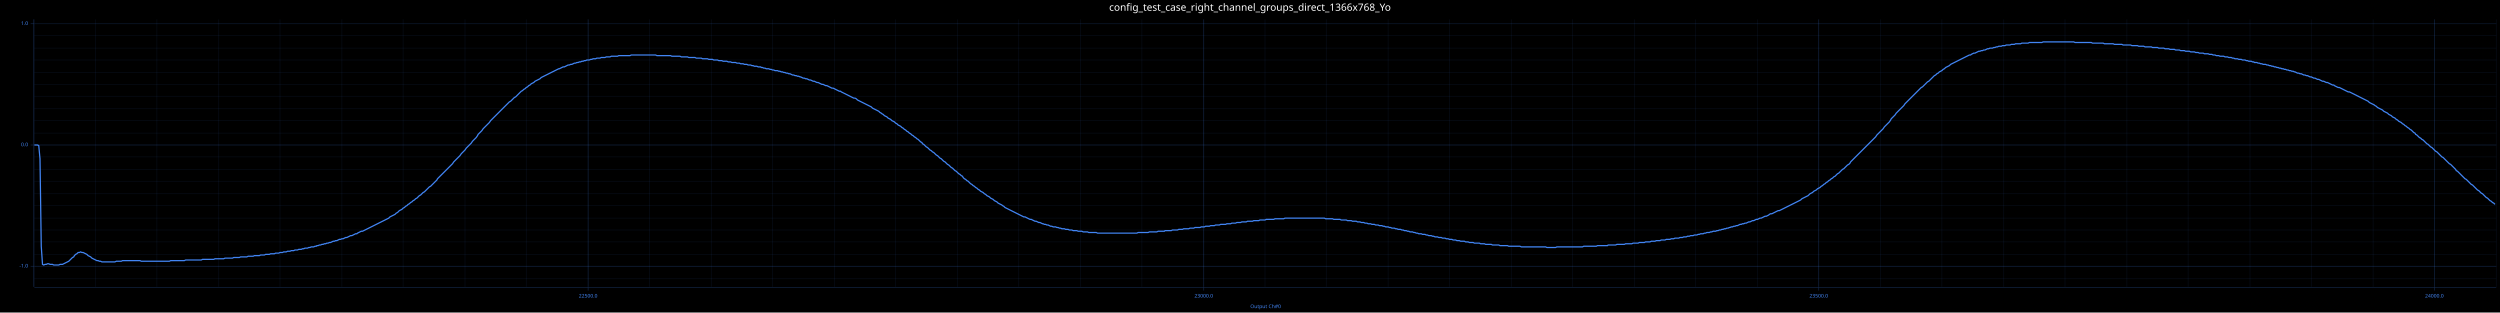
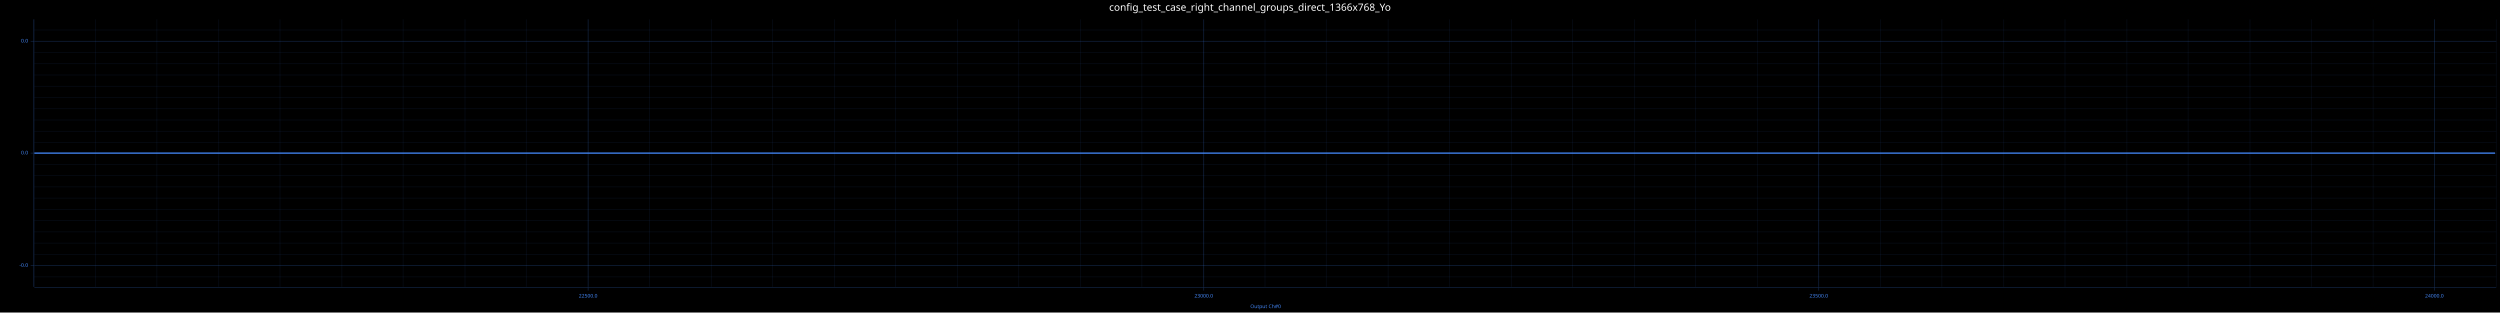
<svg xmlns="http://www.w3.org/2000/svg" width="100%" height="100%" preserveAspectRatio="xMidYMid meet" viewBox="0 0 4000 500">
  <rect x="0" y="0" width="4000" height="500" opacity="1" fill="#000000" stroke="none" />
  <text x="2000" y="5" dy="0.76em" text-anchor="middle" font-family="sans-serif" font-size="16.129" opacity="1" fill="#FFFFFF">
config_test_case_right_channel_groups_direct_1366x768_Yo
</text>
  <line opacity="0.1" stroke="#4285F4" stroke-width="1" x1="55" y1="459" x2="55" y2="31" />
  <line opacity="0.1" stroke="#4285F4" stroke-width="1" x1="153" y1="459" x2="153" y2="31" />
  <line opacity="0.1" stroke="#4285F4" stroke-width="1" x1="251" y1="459" x2="251" y2="31" />
  <line opacity="0.1" stroke="#4285F4" stroke-width="1" x1="350" y1="459" x2="350" y2="31" />
  <line opacity="0.1" stroke="#4285F4" stroke-width="1" x1="448" y1="459" x2="448" y2="31" />
  <line opacity="0.1" stroke="#4285F4" stroke-width="1" x1="547" y1="459" x2="547" y2="31" />
  <line opacity="0.1" stroke="#4285F4" stroke-width="1" x1="645" y1="459" x2="645" y2="31" />
  <line opacity="0.1" stroke="#4285F4" stroke-width="1" x1="744" y1="459" x2="744" y2="31" />
  <line opacity="0.1" stroke="#4285F4" stroke-width="1" x1="842" y1="459" x2="842" y2="31" />
  <line opacity="0.1" stroke="#4285F4" stroke-width="1" x1="941" y1="459" x2="941" y2="31" />
  <line opacity="0.1" stroke="#4285F4" stroke-width="1" x1="1039" y1="459" x2="1039" y2="31" />
  <line opacity="0.1" stroke="#4285F4" stroke-width="1" x1="1138" y1="459" x2="1138" y2="31" />
  <line opacity="0.1" stroke="#4285F4" stroke-width="1" x1="1236" y1="459" x2="1236" y2="31" />
  <line opacity="0.1" stroke="#4285F4" stroke-width="1" x1="1335" y1="459" x2="1335" y2="31" />
  <line opacity="0.1" stroke="#4285F4" stroke-width="1" x1="1433" y1="459" x2="1433" y2="31" />
  <line opacity="0.1" stroke="#4285F4" stroke-width="1" x1="1532" y1="459" x2="1532" y2="31" />
  <line opacity="0.1" stroke="#4285F4" stroke-width="1" x1="1630" y1="459" x2="1630" y2="31" />
  <line opacity="0.1" stroke="#4285F4" stroke-width="1" x1="1729" y1="459" x2="1729" y2="31" />
  <line opacity="0.1" stroke="#4285F4" stroke-width="1" x1="1827" y1="459" x2="1827" y2="31" />
  <line opacity="0.1" stroke="#4285F4" stroke-width="1" x1="1926" y1="459" x2="1926" y2="31" />
  <line opacity="0.1" stroke="#4285F4" stroke-width="1" x1="2024" y1="459" x2="2024" y2="31" />
  <line opacity="0.1" stroke="#4285F4" stroke-width="1" x1="2122" y1="459" x2="2122" y2="31" />
  <line opacity="0.1" stroke="#4285F4" stroke-width="1" x1="2221" y1="459" x2="2221" y2="31" />
  <line opacity="0.1" stroke="#4285F4" stroke-width="1" x1="2319" y1="459" x2="2319" y2="31" />
  <line opacity="0.1" stroke="#4285F4" stroke-width="1" x1="2418" y1="459" x2="2418" y2="31" />
  <line opacity="0.1" stroke="#4285F4" stroke-width="1" x1="2516" y1="459" x2="2516" y2="31" />
  <line opacity="0.1" stroke="#4285F4" stroke-width="1" x1="2615" y1="459" x2="2615" y2="31" />
  <line opacity="0.1" stroke="#4285F4" stroke-width="1" x1="2713" y1="459" x2="2713" y2="31" />
  <line opacity="0.1" stroke="#4285F4" stroke-width="1" x1="2812" y1="459" x2="2812" y2="31" />
  <line opacity="0.1" stroke="#4285F4" stroke-width="1" x1="2910" y1="459" x2="2910" y2="31" />
  <line opacity="0.1" stroke="#4285F4" stroke-width="1" x1="3009" y1="459" x2="3009" y2="31" />
  <line opacity="0.1" stroke="#4285F4" stroke-width="1" x1="3107" y1="459" x2="3107" y2="31" />
  <line opacity="0.1" stroke="#4285F4" stroke-width="1" x1="3206" y1="459" x2="3206" y2="31" />
  <line opacity="0.1" stroke="#4285F4" stroke-width="1" x1="3304" y1="459" x2="3304" y2="31" />
  <line opacity="0.1" stroke="#4285F4" stroke-width="1" x1="3403" y1="459" x2="3403" y2="31" />
  <line opacity="0.1" stroke="#4285F4" stroke-width="1" x1="3501" y1="459" x2="3501" y2="31" />
  <line opacity="0.1" stroke="#4285F4" stroke-width="1" x1="3600" y1="459" x2="3600" y2="31" />
  <line opacity="0.1" stroke="#4285F4" stroke-width="1" x1="3698" y1="459" x2="3698" y2="31" />
  <line opacity="0.1" stroke="#4285F4" stroke-width="1" x1="3797" y1="459" x2="3797" y2="31" />
  <line opacity="0.1" stroke="#4285F4" stroke-width="1" x1="3895" y1="459" x2="3895" y2="31" />
  <line opacity="0.1" stroke="#4285F4" stroke-width="1" x1="3994" y1="459" x2="3994" y2="31" />
-   <line opacity="0.1" stroke="#4285F4" stroke-width="1" x1="55" y1="446" x2="3994" y2="446" />
-   <line opacity="0.1" stroke="#4285F4" stroke-width="1" x1="55" y1="426" x2="3994" y2="426" />
+   <line opacity="0.1" stroke="#4285F4" stroke-width="1" x1="55" y1="443" x2="3994" y2="443" />
+   <line opacity="0.1" stroke="#4285F4" stroke-width="1" x1="55" y1="425" x2="3994" y2="425" />
  <line opacity="0.1" stroke="#4285F4" stroke-width="1" x1="55" y1="407" x2="3994" y2="407" />
-   <line opacity="0.1" stroke="#4285F4" stroke-width="1" x1="55" y1="387" x2="3994" y2="387" />
-   <line opacity="0.1" stroke="#4285F4" stroke-width="1" x1="55" y1="368" x2="3994" y2="368" />
-   <line opacity="0.1" stroke="#4285F4" stroke-width="1" x1="55" y1="349" x2="3994" y2="349" />
-   <line opacity="0.1" stroke="#4285F4" stroke-width="1" x1="55" y1="329" x2="3994" y2="329" />
-   <line opacity="0.1" stroke="#4285F4" stroke-width="1" x1="55" y1="310" x2="3994" y2="310" />
-   <line opacity="0.1" stroke="#4285F4" stroke-width="1" x1="55" y1="290" x2="3994" y2="290" />
-   <line opacity="0.1" stroke="#4285F4" stroke-width="1" x1="55" y1="271" x2="3994" y2="271" />
-   <line opacity="0.1" stroke="#4285F4" stroke-width="1" x1="55" y1="251" x2="3994" y2="251" />
-   <line opacity="0.1" stroke="#4285F4" stroke-width="1" x1="55" y1="232" x2="3994" y2="232" />
-   <line opacity="0.1" stroke="#4285F4" stroke-width="1" x1="55" y1="213" x2="3994" y2="213" />
-   <line opacity="0.1" stroke="#4285F4" stroke-width="1" x1="55" y1="193" x2="3994" y2="193" />
+   <line opacity="0.1" stroke="#4285F4" stroke-width="1" x1="55" y1="389" x2="3994" y2="389" />
+   <line opacity="0.1" stroke="#4285F4" stroke-width="1" x1="55" y1="371" x2="3994" y2="371" />
+   <line opacity="0.1" stroke="#4285F4" stroke-width="1" x1="55" y1="353" x2="3994" y2="353" />
+   <line opacity="0.1" stroke="#4285F4" stroke-width="1" x1="55" y1="335" x2="3994" y2="335" />
+   <line opacity="0.1" stroke="#4285F4" stroke-width="1" x1="55" y1="317" x2="3994" y2="317" />
+   <line opacity="0.1" stroke="#4285F4" stroke-width="1" x1="55" y1="299" x2="3994" y2="299" />
+   <line opacity="0.1" stroke="#4285F4" stroke-width="1" x1="55" y1="281" x2="3994" y2="281" />
+   <line opacity="0.1" stroke="#4285F4" stroke-width="1" x1="55" y1="263" x2="3994" y2="263" />
+   <line opacity="0.1" stroke="#4285F4" stroke-width="1" x1="55" y1="245" x2="3994" y2="245" />
+   <line opacity="0.1" stroke="#4285F4" stroke-width="1" x1="55" y1="228" x2="3994" y2="228" />
+   <line opacity="0.1" stroke="#4285F4" stroke-width="1" x1="55" y1="210" x2="3994" y2="210" />
+   <line opacity="0.1" stroke="#4285F4" stroke-width="1" x1="55" y1="192" x2="3994" y2="192" />
  <line opacity="0.1" stroke="#4285F4" stroke-width="1" x1="55" y1="174" x2="3994" y2="174" />
-   <line opacity="0.1" stroke="#4285F4" stroke-width="1" x1="55" y1="154" x2="3994" y2="154" />
-   <line opacity="0.1" stroke="#4285F4" stroke-width="1" x1="55" y1="135" x2="3994" y2="135" />
-   <line opacity="0.1" stroke="#4285F4" stroke-width="1" x1="55" y1="116" x2="3994" y2="116" />
-   <line opacity="0.1" stroke="#4285F4" stroke-width="1" x1="55" y1="96" x2="3994" y2="96" />
-   <line opacity="0.1" stroke="#4285F4" stroke-width="1" x1="55" y1="77" x2="3994" y2="77" />
-   <line opacity="0.1" stroke="#4285F4" stroke-width="1" x1="55" y1="57" x2="3994" y2="57" />
+   <line opacity="0.1" stroke="#4285F4" stroke-width="1" x1="55" y1="156" x2="3994" y2="156" />
+   <line opacity="0.1" stroke="#4285F4" stroke-width="1" x1="55" y1="138" x2="3994" y2="138" />
+   <line opacity="0.1" stroke="#4285F4" stroke-width="1" x1="55" y1="120" x2="3994" y2="120" />
+   <line opacity="0.1" stroke="#4285F4" stroke-width="1" x1="55" y1="102" x2="3994" y2="102" />
+   <line opacity="0.1" stroke="#4285F4" stroke-width="1" x1="55" y1="84" x2="3994" y2="84" />
+   <line opacity="0.1" stroke="#4285F4" stroke-width="1" x1="55" y1="66" x2="3994" y2="66" />
+   <line opacity="0.1" stroke="#4285F4" stroke-width="1" x1="55" y1="48" x2="3994" y2="48" />
  <text x="2025" y="495" dy="-0.5ex" text-anchor="middle" font-family="sans-serif" font-size="8.065" opacity="1" fill="#4285F4">
Output Ch#0
</text>
  <line opacity="0.2" stroke="#4285F4" stroke-width="1" x1="941" y1="459" x2="941" y2="31" />
  <line opacity="0.2" stroke="#4285F4" stroke-width="1" x1="1926" y1="459" x2="1926" y2="31" />
  <line opacity="0.2" stroke="#4285F4" stroke-width="1" x1="2910" y1="459" x2="2910" y2="31" />
  <line opacity="0.2" stroke="#4285F4" stroke-width="1" x1="3895" y1="459" x2="3895" y2="31" />
-   <line opacity="0.2" stroke="#4285F4" stroke-width="1" x1="55" y1="426" x2="3994" y2="426" />
-   <line opacity="0.2" stroke="#4285F4" stroke-width="1" x1="55" y1="232" x2="3994" y2="232" />
-   <line opacity="0.2" stroke="#4285F4" stroke-width="1" x1="55" y1="38" x2="3994" y2="38" />
+   <line opacity="0.2" stroke="#4285F4" stroke-width="1" x1="55" y1="425" x2="3994" y2="425" />
+   <line opacity="0.2" stroke="#4285F4" stroke-width="1" x1="55" y1="245" x2="3994" y2="245" />
+   <line opacity="0.2" stroke="#4285F4" stroke-width="1" x1="55" y1="66" x2="3994" y2="66" />
  <polyline fill="none" opacity="0.3" stroke="#4285F4" stroke-width="1" points="54,31 54,459 " />
-   <text x="45" y="426" dy="0.5ex" text-anchor="end" font-family="sans-serif" font-size="8.065" opacity="1" fill="#4285F4">
- -1.0
+   <text x="45" y="425" dy="0.5ex" text-anchor="end" font-family="sans-serif" font-size="8.065" opacity="1" fill="#4285F4">
+ -0.0
</text>
-   <polyline fill="none" opacity="0.3" stroke="#4285F4" stroke-width="1" points="49,426 54,426 " />
-   <text x="45" y="232" dy="0.5ex" text-anchor="end" font-family="sans-serif" font-size="8.065" opacity="1" fill="#4285F4">
+   <polyline fill="none" opacity="0.3" stroke="#4285F4" stroke-width="1" points="49,425 54,425 " />
+   <text x="45" y="245" dy="0.5ex" text-anchor="end" font-family="sans-serif" font-size="8.065" opacity="1" fill="#4285F4">
0.0
</text>
-   <polyline fill="none" opacity="0.3" stroke="#4285F4" stroke-width="1" points="49,232 54,232 " />
-   <text x="45" y="38" dy="0.5ex" text-anchor="end" font-family="sans-serif" font-size="8.065" opacity="1" fill="#4285F4">
- 1.0
+   <polyline fill="none" opacity="0.3" stroke="#4285F4" stroke-width="1" points="49,245 54,245 " />
+   <text x="45" y="66" dy="0.5ex" text-anchor="end" font-family="sans-serif" font-size="8.065" opacity="1" fill="#4285F4">
+ 0.0
</text>
-   <polyline fill="none" opacity="0.3" stroke="#4285F4" stroke-width="1" points="49,38 54,38 " />
+   <polyline fill="none" opacity="0.3" stroke="#4285F4" stroke-width="1" points="49,66 54,66 " />
  <polyline fill="none" opacity="0.3" stroke="#4285F4" stroke-width="1" points="55,460 3994,460 " />
  <text x="941" y="470" dy="0.76em" text-anchor="middle" font-family="sans-serif" font-size="8.065" opacity="1" fill="#4285F4">
22500.0
</text>
  <polyline fill="none" opacity="0.3" stroke="#4285F4" stroke-width="1" points="941,460 941,465 " />
  <text x="1926" y="470" dy="0.76em" text-anchor="middle" font-family="sans-serif" font-size="8.065" opacity="1" fill="#4285F4">
23000.0
</text>
  <polyline fill="none" opacity="0.3" stroke="#4285F4" stroke-width="1" points="1926,460 1926,465 " />
  <text x="2910" y="470" dy="0.76em" text-anchor="middle" font-family="sans-serif" font-size="8.065" opacity="1" fill="#4285F4">
23500.0
</text>
  <polyline fill="none" opacity="0.3" stroke="#4285F4" stroke-width="1" points="2910,460 2910,465 " />
  <text x="3895" y="470" dy="0.76em" text-anchor="middle" font-family="sans-serif" font-size="8.065" opacity="1" fill="#4285F4">
24000.0
</text>
  <polyline fill="none" opacity="0.3" stroke="#4285F4" stroke-width="1" points="3895,460 3895,465 " />
-   <polyline fill="none" opacity="1" stroke="#4285F4" stroke-width="2" points="55,232 56,232 58,232 60,232 62,233 64,254 66,394 68,423 70,424 72,423 74,423 76,422 78,422 80,423 82,423 84,423 86,424 88,424 90,424 92,424 94,424 96,423 98,423 100,423 102,422 104,421 106,420 108,419 110,418 112,416 114,414 116,412 118,411 119,409 121,407 123,406 125,404 127,404 129,403 131,404 133,404 135,405 137,406 139,407 141,409 143,410 145,411 147,413 149,414 151,415 153,416 155,417 157,417 159,418 161,418 163,419 165,419 167,419 169,419 171,419 173,419 175,419 177,419 179,419 181,419 183,419 184,419 186,418 188,418 190,418 192,418 194,418 196,417 198,417 200,417 202,417 204,417 206,417 208,417 210,417 212,417 214,417 216,417 218,417 220,417 222,417 224,417 226,418 228,418 230,418 232,418 234,418 236,418 238,418 240,418 242,418 244,418 246,418 248,418 249,418 251,418 253,418 255,418 257,418 259,418 261,418 263,418 265,418 267,418 269,418 271,418 273,417 275,417 277,417 279,417 281,417 283,417 285,417 287,417 289,417 291,417 293,417 295,417 297,416 299,416 301,416 303,416 305,416 307,416 309,416 311,416 313,416 314,416 316,416 318,416 320,416 322,416 324,415 326,415 328,415 330,415 332,415 334,415 336,415 338,415 340,415 342,415 344,414 346,414 348,414 350,414 352,414 354,414 356,414 358,414 360,413 362,413 364,413 366,413 368,413 370,413 372,413 374,412 376,412 377,412 379,412 381,412 383,412 385,411 387,411 389,411 391,411 393,411 395,411 397,410 399,410 401,410 403,410 405,410 407,409 409,409 411,409 413,409 415,409 417,408 419,408 421,408 423,408 425,407 427,407 429,407 431,407 433,406 435,406 437,406 439,406 441,405 442,405 444,405 446,405 448,404 450,404 452,404 454,403 456,403 458,403 460,402 462,402 464,402 466,401 468,401 470,401 472,400 474,400 476,400 478,399 480,399 482,399 484,398 486,398 488,397 490,397 492,397 494,396 496,396 498,395 500,395 502,395 504,394 506,394 507,393 509,393 511,392 513,392 515,391 517,391 519,390 521,390 523,389 525,389 527,388 529,388 531,387 533,386 535,386 537,385 539,385 541,384 543,383 545,383 547,382 549,382 551,381 553,380 555,380 557,379 559,378 561,377 563,377 565,376 567,375 569,374 571,374 572,373 574,372 576,371 578,370 580,370 582,369 584,368 586,367 588,366 590,365 592,364 594,363 596,362 598,361 600,360 602,359 604,358 606,357 608,356 610,355 612,354 614,353 616,352 618,351 620,350 622,349 624,347 626,346 628,345 630,344 632,343 634,341 636,340 637,339 639,337 641,336 643,335 645,333 647,332 649,330 651,329 653,327 655,326 657,324 659,323 661,321 663,320 665,318 667,317 669,315 671,313 673,312 675,310 677,308 679,307 681,305 683,303 685,301 687,299 689,298 691,296 693,294 695,292 697,290 699,288 700,286 702,284 704,282 706,280 708,278 710,276 712,274 714,272 716,270 718,268 720,266 722,264 724,262 726,259 728,257 730,255 732,253 734,251 736,249 738,246 740,244 742,242 744,240 746,237 748,235 750,233 752,231 754,229 756,226 758,224 760,222 762,220 764,217 765,215 767,213 769,211 771,209 773,206 775,204 777,202 779,200 781,198 783,196 785,193 787,191 789,189 791,187 793,185 795,183 797,181 799,179 801,177 803,175 805,173 807,171 809,169 811,167 813,165 815,163 817,162 819,160 821,158 823,156 825,155 827,153 829,151 830,150 832,148 834,146 836,145 838,143 840,142 842,140 844,139 846,137 848,136 850,134 852,133 854,132 856,130 858,129 860,128 862,127 864,126 866,124 868,123 870,122 872,121 874,120 876,119 878,118 880,117 882,116 884,115 886,114 888,113 890,112 892,111 894,110 895,110 897,109 899,108 901,107 903,107 905,106 907,105 909,104 911,104 913,103 915,103 917,102 919,101 921,101 923,100 925,100 927,99 929,99 931,98 933,98 935,97 937,97 939,96 941,96 943,96 945,95 947,95 949,94 951,94 953,94 955,93 957,93 959,93 960,93 962,92 964,92 966,92 968,92 970,91 972,91 974,91 976,91 978,90 980,90 982,90 984,90 986,90 988,90 990,89 992,89 994,89 996,89 998,89 1000,89 1002,89 1004,89 1006,89 1008,89 1010,88 1012,88 1014,88 1016,88 1018,88 1020,88 1022,88 1023,88 1025,88 1027,88 1029,88 1031,88 1033,88 1035,88 1037,88 1039,88 1041,88 1043,88 1045,88 1047,88 1049,88 1051,89 1053,89 1055,89 1057,89 1059,89 1061,89 1063,89 1065,89 1067,89 1069,89 1071,89 1073,89 1075,90 1077,90 1079,90 1081,90 1083,90 1085,90 1087,90 1088,90 1090,91 1092,91 1094,91 1096,91 1098,91 1100,91 1102,92 1104,92 1106,92 1108,92 1110,92 1112,92 1114,93 1116,93 1118,93 1120,93 1122,93 1124,94 1126,94 1128,94 1130,94 1132,94 1134,95 1136,95 1138,95 1140,95 1142,96 1144,96 1146,96 1148,96 1150,97 1152,97 1153,97 1155,97 1157,98 1159,98 1161,98 1163,98 1165,99 1167,99 1169,99 1171,100 1173,100 1175,100 1177,100 1179,101 1181,101 1183,101 1185,102 1187,102 1189,102 1191,103 1193,103 1195,103 1197,104 1199,104 1201,104 1203,105 1205,105 1207,106 1209,106 1211,106 1213,107 1215,107 1217,107 1218,108 1220,108 1222,109 1224,109 1226,110 1228,110 1230,110 1232,111 1234,111 1236,112 1238,112 1240,113 1242,113 1244,113 1246,114 1248,114 1250,115 1252,115 1254,116 1256,116 1258,117 1260,117 1262,118 1264,118 1266,119 1268,120 1270,120 1272,121 1274,121 1276,122 1278,122 1280,123 1281,123 1283,124 1285,125 1287,125 1289,126 1291,126 1293,127 1295,128 1297,128 1299,129 1301,130 1303,130 1305,131 1307,132 1309,132 1311,133 1313,134 1315,135 1317,135 1319,136 1321,137 1323,137 1325,138 1327,139 1329,140 1331,141 1333,141 1335,142 1337,143 1339,144 1341,145 1343,146 1345,146 1346,147 1348,148 1350,149 1352,150 1354,151 1356,152 1358,153 1360,154 1362,155 1364,156 1366,157 1368,157 1370,158 1372,160 1374,161 1376,162 1378,163 1380,164 1382,165 1384,166 1386,167 1388,168 1390,169 1392,170 1394,171 1396,173 1398,174 1400,175 1402,176 1404,177 1406,178 1408,180 1410,181 1411,182 1413,183 1415,185 1417,186 1419,187 1421,189 1423,190 1425,191 1427,193 1429,194 1431,195 1433,197 1435,198 1437,200 1439,201 1441,202 1443,204 1445,205 1447,207 1449,208 1451,210 1453,211 1455,213 1457,214 1459,216 1461,217 1463,219 1465,220 1467,222 1469,223 1471,225 1473,227 1475,228 1476,230 1478,231 1480,233 1482,235 1484,236 1486,238 1488,240 1490,241 1492,243 1494,244 1496,246 1498,248 1500,249 1502,251 1504,253 1506,254 1508,256 1510,258 1512,259 1514,261 1516,263 1518,264 1520,266 1522,268 1524,269 1526,271 1528,273 1530,274 1532,276 1534,278 1536,279 1538,281 1540,282 1541,284 1543,286 1545,287 1547,289 1549,290 1551,292 1553,294 1555,295 1557,297 1559,298 1561,300 1563,301 1565,303 1567,304 1569,306 1571,307 1573,308 1575,310 1577,311 1579,313 1581,314 1583,315 1585,317 1587,318 1589,319 1591,321 1593,322 1595,323 1597,325 1599,326 1601,327 1603,328 1604,329 1606,330 1608,332 1610,333 1612,334 1614,335 1616,336 1618,337 1620,338 1622,339 1624,340 1626,341 1628,342 1630,343 1632,344 1634,345 1636,346 1638,347 1640,347 1642,348 1644,349 1646,350 1648,351 1650,351 1652,352 1654,353 1656,354 1658,354 1660,355 1662,356 1664,356 1666,357 1668,358 1669,358 1671,359 1673,359 1675,360 1677,360 1679,361 1681,362 1683,362 1685,363 1687,363 1689,363 1691,364 1693,364 1695,365 1697,365 1699,366 1701,366 1703,366 1705,367 1707,367 1709,367 1711,368 1713,368 1715,368 1717,369 1719,369 1721,369 1723,369 1725,370 1727,370 1729,370 1731,370 1733,371 1734,371 1736,371 1738,371 1740,371 1742,372 1744,372 1746,372 1748,372 1750,372 1752,372 1754,372 1756,373 1758,373 1760,373 1762,373 1764,373 1766,373 1768,373 1770,373 1772,373 1774,373 1776,373 1778,373 1780,373 1782,373 1784,373 1786,373 1788,373 1790,373 1792,373 1794,373 1796,373 1798,373 1799,373 1801,373 1803,373 1805,373 1807,373 1809,373 1811,373 1813,373 1815,373 1817,373 1819,373 1821,372 1823,372 1825,372 1827,372 1829,372 1831,372 1833,372 1835,372 1837,372 1839,371 1841,371 1843,371 1845,371 1847,371 1849,371 1851,371 1853,370 1855,370 1857,370 1859,370 1861,370 1863,370 1864,369 1866,369 1868,369 1870,369 1872,369 1874,369 1876,368 1878,368 1880,368 1882,368 1884,368 1886,367 1888,367 1890,367 1892,367 1894,366 1896,366 1898,366 1900,366 1902,366 1904,365 1906,365 1908,365 1910,365 1912,364 1914,364 1916,364 1918,364 1920,364 1922,363 1924,363 1926,363 1927,363 1929,362 1931,362 1933,362 1935,362 1937,361 1939,361 1941,361 1943,361 1945,360 1947,360 1949,360 1951,360 1953,359 1955,359 1957,359 1959,359 1961,359 1963,358 1965,358 1967,358 1969,358 1971,357 1973,357 1975,357 1977,357 1979,356 1981,356 1983,356 1985,356 1987,355 1989,355 1991,355 1992,355 1994,355 1996,354 1998,354 2000,354 2002,354 2004,354 2006,353 2008,353 2010,353 2012,353 2014,353 2016,352 2018,352 2020,352 2022,352 2024,352 2026,351 2028,351 2030,351 2032,351 2034,351 2036,351 2038,351 2040,350 2042,350 2044,350 2046,350 2048,350 2050,350 2052,350 2054,350 2056,349 2057,349 2059,349 2061,349 2063,349 2065,349 2067,349 2069,349 2071,349 2073,349 2075,349 2077,349 2079,349 2081,349 2083,349 2085,349 2087,349 2089,349 2091,349 2093,349 2095,349 2097,349 2099,349 2101,349 2103,349 2105,349 2107,349 2109,349 2111,349 2113,349 2115,349 2117,349 2119,349 2121,350 2122,350 2124,350 2126,350 2128,350 2130,350 2132,350 2134,351 2136,351 2138,351 2140,351 2142,351 2144,351 2146,352 2148,352 2150,352 2152,352 2154,352 2156,353 2158,353 2160,353 2162,353 2164,354 2166,354 2168,354 2170,354 2172,355 2174,355 2176,355 2178,356 2180,356 2182,356 2184,357 2186,357 2187,357 2189,358 2191,358 2193,358 2195,359 2197,359 2199,359 2201,360 2203,360 2205,360 2207,361 2209,361 2211,361 2213,362 2215,362 2217,363 2219,363 2221,363 2223,364 2225,364 2227,365 2229,365 2231,365 2233,366 2235,366 2237,367 2239,367 2241,367 2243,368 2245,368 2247,369 2249,369 2250,369 2252,370 2254,370 2256,371 2258,371 2260,371 2262,372 2264,372 2266,373 2268,373 2270,374 2272,374 2274,374 2276,375 2278,375 2280,375 2282,376 2284,376 2286,377 2288,377 2290,377 2292,378 2294,378 2296,379 2298,379 2300,379 2302,380 2304,380 2306,380 2308,381 2310,381 2312,381 2314,382 2315,382 2317,382 2319,383 2321,383 2323,383 2325,384 2327,384 2329,384 2331,385 2333,385 2335,385 2337,386 2339,386 2341,386 2343,386 2345,387 2347,387 2349,387 2351,388 2353,388 2355,388 2357,388 2359,389 2361,389 2363,389 2365,389 2367,389 2369,390 2371,390 2373,390 2375,390 2377,391 2379,391 2380,391 2382,391 2384,391 2386,391 2388,392 2390,392 2392,392 2394,392 2396,392 2398,392 2400,393 2402,393 2404,393 2406,393 2408,393 2410,393 2412,393 2414,394 2416,394 2418,394 2420,394 2422,394 2424,394 2426,394 2428,394 2430,394 2432,394 2434,395 2436,395 2438,395 2440,395 2442,395 2444,395 2445,395 2447,395 2449,395 2451,395 2453,395 2455,395 2457,395 2459,395 2461,395 2463,395 2465,395 2467,395 2469,395 2471,395 2473,395 2475,396 2477,396 2479,396 2481,396 2483,396 2485,396 2487,396 2489,396 2491,395 2493,395 2495,395 2497,395 2499,395 2501,395 2503,395 2505,395 2507,395 2508,395 2510,395 2512,395 2514,395 2516,395 2518,395 2520,395 2522,395 2524,395 2526,395 2528,395 2530,395 2532,395 2534,394 2536,394 2538,394 2540,394 2542,394 2544,394 2546,394 2548,394 2550,394 2552,394 2554,394 2556,393 2558,393 2560,393 2562,393 2564,393 2566,393 2568,393 2570,393 2572,393 2573,392 2575,392 2577,392 2579,392 2581,392 2583,392 2585,392 2587,391 2589,391 2591,391 2593,391 2595,391 2597,391 2599,391 2601,390 2603,390 2605,390 2607,390 2609,390 2611,390 2613,389 2615,389 2617,389 2619,389 2621,389 2623,388 2625,388 2627,388 2629,388 2631,388 2633,387 2635,387 2637,387 2638,387 2640,387 2642,386 2644,386 2646,386 2648,386 2650,385 2652,385 2654,385 2656,385 2658,384 2660,384 2662,384 2664,384 2666,383 2668,383 2670,383 2672,383 2674,382 2676,382 2678,382 2680,381 2682,381 2684,381 2686,381 2688,380 2690,380 2692,380 2694,379 2696,379 2698,379 2700,378 2702,378 2703,378 2705,377 2707,377 2709,377 2711,376 2713,376 2715,376 2717,375 2719,375 2721,374 2723,374 2725,374 2727,373 2729,373 2731,372 2733,372 2735,372 2737,371 2739,371 2741,370 2743,370 2745,370 2747,369 2749,369 2751,368 2753,368 2755,367 2757,367 2759,366 2761,366 2763,365 2765,365 2767,364 2768,364 2770,363 2772,363 2774,362 2776,362 2778,361 2780,361 2782,360 2784,359 2786,359 2788,358 2790,358 2792,357 2794,357 2796,356 2798,355 2800,355 2802,354 2804,353 2806,353 2808,352 2810,351 2812,351 2814,350 2816,349 2818,349 2820,348 2822,347 2824,346 2826,346 2828,345 2830,344 2831,343 2833,342 2835,342 2837,341 2839,340 2841,339 2843,338 2845,337 2847,337 2849,336 2851,335 2853,334 2855,333 2857,332 2859,331 2861,330 2863,329 2865,328 2867,327 2869,326 2871,325 2873,324 2875,323 2877,322 2879,321 2881,320 2883,318 2885,317 2887,316 2889,315 2891,314 2893,313 2895,311 2896,310 2898,309 2900,308 2902,306 2904,305 2906,304 2908,302 2910,301 2912,300 2914,298 2916,297 2918,295 2920,294 2922,292 2924,291 2926,289 2928,288 2930,286 2932,285 2934,283 2936,282 2938,280 2940,278 2942,277 2944,275 2946,273 2948,271 2950,270 2952,268 2954,266 2956,264 2958,263 2960,261 2961,259 2963,257 2965,255 2967,253 2969,251 2971,249 2973,247 2975,245 2977,243 2979,241 2981,239 2983,237 2985,235 2987,233 2989,231 2991,229 2993,227 2995,225 2997,223 2999,221 3001,219 3003,216 3005,214 3007,212 3009,210 3011,208 3013,206 3015,203 3017,201 3019,199 3021,197 3023,195 3025,192 3026,190 3028,188 3030,186 3032,184 3034,181 3036,179 3038,177 3040,175 3042,173 3044,171 3046,169 3048,166 3050,164 3052,162 3054,160 3056,158 3058,156 3060,154 3062,152 3064,150 3066,148 3068,146 3070,144 3072,142 3074,140 3076,139 3078,137 3080,135 3082,133 3084,131 3086,130 3088,128 3090,126 3091,125 3093,123 3095,121 3097,120 3099,118 3101,117 3103,115 3105,114 3107,113 3109,111 3111,110 3113,108 3115,107 3117,106 3119,105 3121,103 3123,102 3125,101 3127,100 3129,99 3131,98 3133,97 3135,96 3137,95 3139,94 3141,93 3143,92 3145,91 3147,90 3149,89 3151,88 3153,88 3154,87 3156,86 3158,85 3160,85 3162,84 3164,83 3166,82 3168,82 3170,81 3172,81 3174,80 3176,80 3178,79 3180,78 3182,78 3184,77 3186,77 3188,77 3190,76 3192,76 3194,75 3196,75 3198,74 3200,74 3202,74 3204,73 3206,73 3208,73 3210,72 3212,72 3214,72 3216,72 3218,71 3219,71 3221,71 3223,71 3225,70 3227,70 3229,70 3231,70 3233,70 3235,69 3237,69 3239,69 3241,69 3243,69 3245,69 3247,68 3249,68 3251,68 3253,68 3255,68 3257,68 3259,68 3261,68 3263,68 3265,68 3267,68 3269,67 3271,67 3273,67 3275,67 3277,67 3279,67 3281,67 3283,67 3284,67 3286,67 3288,67 3290,67 3292,67 3294,67 3296,67 3298,67 3300,67 3302,67 3304,67 3306,67 3308,67 3310,67 3312,67 3314,67 3316,67 3318,67 3320,68 3322,68 3324,68 3326,68 3328,68 3330,68 3332,68 3334,68 3336,68 3338,68 3340,68 3342,68 3344,68 3346,68 3348,69 3349,69 3351,69 3353,69 3355,69 3357,69 3359,69 3361,69 3363,69 3365,69 3367,70 3369,70 3371,70 3373,70 3375,70 3377,70 3379,70 3381,70 3383,71 3385,71 3387,71 3389,71 3391,71 3393,71 3395,71 3397,72 3399,72 3401,72 3403,72 3405,72 3407,72 3409,72 3411,73 3412,73 3414,73 3416,73 3418,73 3420,73 3422,74 3424,74 3426,74 3428,74 3430,74 3432,75 3434,75 3436,75 3438,75 3440,75 3442,75 3444,76 3446,76 3448,76 3450,76 3452,76 3454,77 3456,77 3458,77 3460,77 3462,77 3464,78 3466,78 3468,78 3470,78 3472,79 3474,79 3476,79 3477,79 3479,79 3481,80 3483,80 3485,80 3487,80 3489,81 3491,81 3493,81 3495,81 3497,82 3499,82 3501,82 3503,82 3505,83 3507,83 3509,83 3511,83 3513,84 3515,84 3517,84 3519,85 3521,85 3523,85 3525,85 3527,86 3529,86 3531,86 3533,86 3535,87 3537,87 3539,87 3541,88 3542,88 3544,88 3546,89 3548,89 3550,89 3552,90 3554,90 3556,90 3558,90 3560,91 3562,91 3564,91 3566,92 3568,92 3570,92 3572,93 3574,93 3576,94 3578,94 3580,94 3582,95 3584,95 3586,95 3588,96 3590,96 3592,96 3594,97 3596,97 3598,98 3600,98 3602,98 3604,99 3606,99 3607,100 3609,100 3611,100 3613,101 3615,101 3617,102 3619,102 3621,103 3623,103 3625,103 3627,104 3629,104 3631,105 3633,105 3635,106 3637,106 3639,107 3641,107 3643,108 3645,108 3647,109 3649,109 3651,110 3653,110 3655,111 3657,111 3659,112 3661,112 3663,113 3665,113 3667,114 3669,114 3671,115 3672,115 3674,116 3676,117 3678,117 3680,118 3682,118 3684,119 3686,120 3688,120 3690,121 3692,121 3694,122 3696,123 3698,123 3700,124 3702,125 3704,125 3706,126 3708,127 3710,127 3712,128 3714,129 3716,130 3718,130 3720,131 3722,132 3724,132 3726,133 3728,134 3730,135 3732,136 3734,136 3735,137 3737,138 3739,139 3741,140 3743,140 3745,141 3747,142 3749,143 3751,144 3753,145 3755,146 3757,147 3759,147 3761,148 3763,149 3765,150 3767,151 3769,152 3771,153 3773,154 3775,155 3777,156 3779,157 3781,158 3783,159 3785,160 3787,161 3789,162 3791,164 3793,165 3795,166 3797,167 3799,168 3800,169 3802,170 3804,172 3806,173 3808,174 3810,175 3812,176 3814,178 3816,179 3818,180 3820,181 3822,183 3824,184 3826,185 3828,187 3830,188 3832,189 3834,191 3836,192 3838,194 3840,195 3842,196 3844,198 3846,199 3848,201 3850,202 3852,204 3854,205 3856,207 3858,208 3860,210 3862,212 3864,213 3865,215 3867,216 3869,218 3871,220 3873,221 3875,223 3877,224 3879,226 3881,228 3883,230 3885,231 3887,233 3889,235 3891,236 3893,238 3895,240 3897,242 3899,243 3901,245 3903,247 3905,249 3907,251 3909,252 3911,254 3913,256 3915,258 3917,260 3919,262 3921,263 3923,265 3925,267 3927,269 3929,271 3930,273 3932,274 3934,276 3936,278 3938,280 3940,282 3942,284 3944,286 3946,287 3948,289 3950,291 3952,293 3954,295 3956,296 3958,298 3960,300 3962,302 3964,304 3966,305 3968,307 3970,309 3972,310 3974,312 3976,314 3978,316 3980,317 3982,319 3984,321 3986,322 3988,324 3990,325 3992,327 " />
+   <polyline fill="none" opacity="1" stroke="#4285F4" stroke-width="2" points="55,245 56,245 58,245 60,245 62,245 64,245 66,245 68,245 70,245 72,245 74,245 76,245 78,245 80,245 82,245 84,245 86,245 88,245 90,245 92,245 94,245 96,245 98,245 100,245 102,245 104,245 106,245 108,245 110,245 112,245 114,245 116,245 118,245 119,245 121,245 123,245 125,245 127,245 129,245 131,245 133,245 135,245 137,245 139,245 141,245 143,245 145,245 147,245 149,245 151,245 153,245 155,245 157,245 159,245 161,245 163,245 165,245 167,245 169,245 171,245 173,245 175,245 177,245 179,245 181,245 183,245 184,245 186,245 188,245 190,245 192,245 194,245 196,245 198,245 200,245 202,245 204,245 206,245 208,245 210,245 212,245 214,245 216,245 218,245 220,245 222,245 224,245 226,245 228,245 230,245 232,245 234,245 236,245 238,245 240,245 242,245 244,245 246,245 248,245 249,245 251,245 253,245 255,245 257,245 259,245 261,245 263,245 265,245 267,245 269,245 271,245 273,245 275,245 277,245 279,245 281,245 283,245 285,245 287,245 289,245 291,245 293,245 295,245 297,245 299,245 301,245 303,245 305,245 307,245 309,245 311,245 313,245 314,245 316,245 318,245 320,245 322,245 324,245 326,245 328,245 330,245 332,245 334,245 336,245 338,245 340,245 342,245 344,245 346,245 348,245 350,245 352,245 354,245 356,245 358,245 360,245 362,245 364,245 366,245 368,245 370,245 372,245 374,245 376,245 377,245 379,245 381,245 383,245 385,245 387,245 389,245 391,245 393,245 395,245 397,245 399,245 401,245 403,245 405,245 407,245 409,245 411,245 413,245 415,245 417,245 419,245 421,245 423,245 425,245 427,245 429,245 431,245 433,245 435,245 437,245 439,245 441,245 442,245 444,245 446,245 448,245 450,245 452,245 454,245 456,245 458,245 460,245 462,245 464,245 466,245 468,245 470,245 472,245 474,245 476,245 478,245 480,245 482,245 484,245 486,245 488,245 490,245 492,245 494,245 496,245 498,245 500,245 502,245 504,245 506,245 507,245 509,245 511,245 513,245 515,245 517,245 519,245 521,245 523,245 525,245 527,245 529,245 531,245 533,245 535,245 537,245 539,245 541,245 543,245 545,245 547,245 549,245 551,245 553,245 555,245 557,245 559,245 561,245 563,245 565,245 567,245 569,245 571,245 572,245 574,245 576,245 578,245 580,245 582,245 584,245 586,245 588,245 590,245 592,245 594,245 596,245 598,245 600,245 602,245 604,245 606,245 608,245 610,245 612,245 614,245 616,245 618,245 620,245 622,245 624,245 626,245 628,245 630,245 632,245 634,245 636,245 637,245 639,245 641,245 643,245 645,245 647,245 649,245 651,245 653,245 655,245 657,245 659,245 661,245 663,245 665,245 667,245 669,245 671,245 673,245 675,245 677,245 679,245 681,245 683,245 685,245 687,245 689,245 691,245 693,245 695,245 697,245 699,245 700,245 702,245 704,245 706,245 708,245 710,245 712,245 714,245 716,245 718,245 720,245 722,245 724,245 726,245 728,245 730,245 732,245 734,245 736,245 738,245 740,245 742,245 744,245 746,245 748,245 750,245 752,245 754,245 756,245 758,245 760,245 762,245 764,245 765,245 767,245 769,245 771,245 773,245 775,245 777,245 779,245 781,245 783,245 785,245 787,245 789,245 791,245 793,245 795,245 797,245 799,245 801,245 803,245 805,245 807,245 809,245 811,245 813,245 815,245 817,245 819,245 821,245 823,245 825,245 827,245 829,245 830,245 832,245 834,245 836,245 838,245 840,245 842,245 844,245 846,245 848,245 850,245 852,245 854,245 856,245 858,245 860,245 862,245 864,245 866,245 868,245 870,245 872,245 874,245 876,245 878,245 880,245 882,245 884,245 886,245 888,245 890,245 892,245 894,245 895,245 897,245 899,245 901,245 903,245 905,245 907,245 909,245 911,245 913,245 915,245 917,245 919,245 921,245 923,245 925,245 927,245 929,245 931,245 933,245 935,245 937,245 939,245 941,245 943,245 945,245 947,245 949,245 951,245 953,245 955,245 957,245 959,245 960,245 962,245 964,245 966,245 968,245 970,245 972,245 974,245 976,245 978,245 980,245 982,245 984,245 986,245 988,245 990,245 992,245 994,245 996,245 998,245 1000,245 1002,245 1004,245 1006,245 1008,245 1010,245 1012,245 1014,245 1016,245 1018,245 1020,245 1022,245 1023,245 1025,245 1027,245 1029,245 1031,245 1033,245 1035,245 1037,245 1039,245 1041,245 1043,245 1045,245 1047,245 1049,245 1051,245 1053,245 1055,245 1057,245 1059,245 1061,245 1063,245 1065,245 1067,245 1069,245 1071,245 1073,245 1075,245 1077,245 1079,245 1081,245 1083,245 1085,245 1087,245 1088,245 1090,245 1092,245 1094,245 1096,245 1098,245 1100,245 1102,245 1104,245 1106,245 1108,245 1110,245 1112,245 1114,245 1116,245 1118,245 1120,245 1122,245 1124,245 1126,245 1128,245 1130,245 1132,245 1134,245 1136,245 1138,245 1140,245 1142,245 1144,245 1146,245 1148,245 1150,245 1152,245 1153,245 1155,245 1157,245 1159,245 1161,245 1163,245 1165,245 1167,245 1169,245 1171,245 1173,245 1175,245 1177,245 1179,245 1181,245 1183,245 1185,245 1187,245 1189,245 1191,245 1193,245 1195,245 1197,245 1199,245 1201,245 1203,245 1205,245 1207,245 1209,245 1211,245 1213,245 1215,245 1217,245 1218,245 1220,245 1222,245 1224,245 1226,245 1228,245 1230,245 1232,245 1234,245 1236,245 1238,245 1240,245 1242,245 1244,245 1246,245 1248,245 1250,245 1252,245 1254,245 1256,245 1258,245 1260,245 1262,245 1264,245 1266,245 1268,245 1270,245 1272,245 1274,245 1276,245 1278,245 1280,245 1281,245 1283,245 1285,245 1287,245 1289,245 1291,245 1293,245 1295,245 1297,245 1299,245 1301,245 1303,245 1305,245 1307,245 1309,245 1311,245 1313,245 1315,245 1317,245 1319,245 1321,245 1323,245 1325,245 1327,245 1329,245 1331,245 1333,245 1335,245 1337,245 1339,245 1341,245 1343,245 1345,245 1346,245 1348,245 1350,245 1352,245 1354,245 1356,245 1358,245 1360,245 1362,245 1364,245 1366,245 1368,245 1370,245 1372,245 1374,245 1376,245 1378,245 1380,245 1382,245 1384,245 1386,245 1388,245 1390,245 1392,245 1394,245 1396,245 1398,245 1400,245 1402,245 1404,245 1406,245 1408,245 1410,245 1411,245 1413,245 1415,245 1417,245 1419,245 1421,245 1423,245 1425,245 1427,245 1429,245 1431,245 1433,245 1435,245 1437,245 1439,245 1441,245 1443,245 1445,245 1447,245 1449,245 1451,245 1453,245 1455,245 1457,245 1459,245 1461,245 1463,245 1465,245 1467,245 1469,245 1471,245 1473,245 1475,245 1476,245 1478,245 1480,245 1482,245 1484,245 1486,245 1488,245 1490,245 1492,245 1494,245 1496,245 1498,245 1500,245 1502,245 1504,245 1506,245 1508,245 1510,245 1512,245 1514,245 1516,245 1518,245 1520,245 1522,245 1524,245 1526,245 1528,245 1530,245 1532,245 1534,245 1536,245 1538,245 1540,245 1541,245 1543,245 1545,245 1547,245 1549,245 1551,245 1553,245 1555,245 1557,245 1559,245 1561,245 1563,245 1565,245 1567,245 1569,245 1571,245 1573,245 1575,245 1577,245 1579,245 1581,245 1583,245 1585,245 1587,245 1589,245 1591,245 1593,245 1595,245 1597,245 1599,245 1601,245 1603,245 1604,245 1606,245 1608,245 1610,245 1612,245 1614,245 1616,245 1618,245 1620,245 1622,245 1624,245 1626,245 1628,245 1630,245 1632,245 1634,245 1636,245 1638,245 1640,245 1642,245 1644,245 1646,245 1648,245 1650,245 1652,245 1654,245 1656,245 1658,245 1660,245 1662,245 1664,245 1666,245 1668,245 1669,245 1671,245 1673,245 1675,245 1677,245 1679,245 1681,245 1683,245 1685,245 1687,245 1689,245 1691,245 1693,245 1695,245 1697,245 1699,245 1701,245 1703,245 1705,245 1707,245 1709,245 1711,245 1713,245 1715,245 1717,245 1719,245 1721,245 1723,245 1725,245 1727,245 1729,245 1731,245 1733,245 1734,245 1736,245 1738,245 1740,245 1742,245 1744,245 1746,245 1748,245 1750,245 1752,245 1754,245 1756,245 1758,245 1760,245 1762,245 1764,245 1766,245 1768,245 1770,245 1772,245 1774,245 1776,245 1778,245 1780,245 1782,245 1784,245 1786,245 1788,245 1790,245 1792,245 1794,245 1796,245 1798,245 1799,245 1801,245 1803,245 1805,245 1807,245 1809,245 1811,245 1813,245 1815,245 1817,245 1819,245 1821,245 1823,245 1825,245 1827,245 1829,245 1831,245 1833,245 1835,245 1837,245 1839,245 1841,245 1843,245 1845,245 1847,245 1849,245 1851,245 1853,245 1855,245 1857,245 1859,245 1861,245 1863,245 1864,245 1866,245 1868,245 1870,245 1872,245 1874,245 1876,245 1878,245 1880,245 1882,245 1884,245 1886,245 1888,245 1890,245 1892,245 1894,245 1896,245 1898,245 1900,245 1902,245 1904,245 1906,245 1908,245 1910,245 1912,245 1914,245 1916,245 1918,245 1920,245 1922,245 1924,245 1926,245 1927,245 1929,245 1931,245 1933,245 1935,245 1937,245 1939,245 1941,245 1943,245 1945,245 1947,245 1949,245 1951,245 1953,245 1955,245 1957,245 1959,245 1961,245 1963,245 1965,245 1967,245 1969,245 1971,245 1973,245 1975,245 1977,245 1979,245 1981,245 1983,245 1985,245 1987,245 1989,245 1991,245 1992,245 1994,245 1996,245 1998,245 2000,245 2002,245 2004,245 2006,245 2008,245 2010,245 2012,245 2014,245 2016,245 2018,245 2020,245 2022,245 2024,245 2026,245 2028,245 2030,245 2032,245 2034,245 2036,245 2038,245 2040,245 2042,245 2044,245 2046,245 2048,245 2050,245 2052,245 2054,245 2056,245 2057,245 2059,245 2061,245 2063,245 2065,245 2067,245 2069,245 2071,245 2073,245 2075,245 2077,245 2079,245 2081,245 2083,245 2085,245 2087,245 2089,245 2091,245 2093,245 2095,245 2097,245 2099,245 2101,245 2103,245 2105,245 2107,245 2109,245 2111,245 2113,245 2115,245 2117,245 2119,245 2121,245 2122,245 2124,245 2126,245 2128,245 2130,245 2132,245 2134,245 2136,245 2138,245 2140,245 2142,245 2144,245 2146,245 2148,245 2150,245 2152,245 2154,245 2156,245 2158,245 2160,245 2162,245 2164,245 2166,245 2168,245 2170,245 2172,245 2174,245 2176,245 2178,245 2180,245 2182,245 2184,245 2186,245 2187,245 2189,245 2191,245 2193,245 2195,245 2197,245 2199,245 2201,245 2203,245 2205,245 2207,245 2209,245 2211,245 2213,245 2215,245 2217,245 2219,245 2221,245 2223,245 2225,245 2227,245 2229,245 2231,245 2233,245 2235,245 2237,245 2239,245 2241,245 2243,245 2245,245 2247,245 2249,245 2250,245 2252,245 2254,245 2256,245 2258,245 2260,245 2262,245 2264,245 2266,245 2268,245 2270,245 2272,245 2274,245 2276,245 2278,245 2280,245 2282,245 2284,245 2286,245 2288,245 2290,245 2292,245 2294,245 2296,245 2298,245 2300,245 2302,245 2304,245 2306,245 2308,245 2310,245 2312,245 2314,245 2315,245 2317,245 2319,245 2321,245 2323,245 2325,245 2327,245 2329,245 2331,245 2333,245 2335,245 2337,245 2339,245 2341,245 2343,245 2345,245 2347,245 2349,245 2351,245 2353,245 2355,245 2357,245 2359,245 2361,245 2363,245 2365,245 2367,245 2369,245 2371,245 2373,245 2375,245 2377,245 2379,245 2380,245 2382,245 2384,245 2386,245 2388,245 2390,245 2392,245 2394,245 2396,245 2398,245 2400,245 2402,245 2404,245 2406,245 2408,245 2410,245 2412,245 2414,245 2416,245 2418,245 2420,245 2422,245 2424,245 2426,245 2428,245 2430,245 2432,245 2434,245 2436,245 2438,245 2440,245 2442,245 2444,245 2445,245 2447,245 2449,245 2451,245 2453,245 2455,245 2457,245 2459,245 2461,245 2463,245 2465,245 2467,245 2469,245 2471,245 2473,245 2475,245 2477,245 2479,245 2481,245 2483,245 2485,245 2487,245 2489,245 2491,245 2493,245 2495,245 2497,245 2499,245 2501,245 2503,245 2505,245 2507,245 2508,245 2510,245 2512,245 2514,245 2516,245 2518,245 2520,245 2522,245 2524,245 2526,245 2528,245 2530,245 2532,245 2534,245 2536,245 2538,245 2540,245 2542,245 2544,245 2546,245 2548,245 2550,245 2552,245 2554,245 2556,245 2558,245 2560,245 2562,245 2564,245 2566,245 2568,245 2570,245 2572,245 2573,245 2575,245 2577,245 2579,245 2581,245 2583,245 2585,245 2587,245 2589,245 2591,245 2593,245 2595,245 2597,245 2599,245 2601,245 2603,245 2605,245 2607,245 2609,245 2611,245 2613,245 2615,245 2617,245 2619,245 2621,245 2623,245 2625,245 2627,245 2629,245 2631,245 2633,245 2635,245 2637,245 2638,245 2640,245 2642,245 2644,245 2646,245 2648,245 2650,245 2652,245 2654,245 2656,245 2658,245 2660,245 2662,245 2664,245 2666,245 2668,245 2670,245 2672,245 2674,245 2676,245 2678,245 2680,245 2682,245 2684,245 2686,245 2688,245 2690,245 2692,245 2694,245 2696,245 2698,245 2700,245 2702,245 2703,245 2705,245 2707,245 2709,245 2711,245 2713,245 2715,245 2717,245 2719,245 2721,245 2723,245 2725,245 2727,245 2729,245 2731,245 2733,245 2735,245 2737,245 2739,245 2741,245 2743,245 2745,245 2747,245 2749,245 2751,245 2753,245 2755,245 2757,245 2759,245 2761,245 2763,245 2765,245 2767,245 2768,245 2770,245 2772,245 2774,245 2776,245 2778,245 2780,245 2782,245 2784,245 2786,245 2788,245 2790,245 2792,245 2794,245 2796,245 2798,245 2800,245 2802,245 2804,245 2806,245 2808,245 2810,245 2812,245 2814,245 2816,245 2818,245 2820,245 2822,245 2824,245 2826,245 2828,245 2830,245 2831,245 2833,245 2835,245 2837,245 2839,245 2841,245 2843,245 2845,245 2847,245 2849,245 2851,245 2853,245 2855,245 2857,245 2859,245 2861,245 2863,245 2865,245 2867,245 2869,245 2871,245 2873,245 2875,245 2877,245 2879,245 2881,245 2883,245 2885,245 2887,245 2889,245 2891,245 2893,245 2895,245 2896,245 2898,245 2900,245 2902,245 2904,245 2906,245 2908,245 2910,245 2912,245 2914,245 2916,245 2918,245 2920,245 2922,245 2924,245 2926,245 2928,245 2930,245 2932,245 2934,245 2936,245 2938,245 2940,245 2942,245 2944,245 2946,245 2948,245 2950,245 2952,245 2954,245 2956,245 2958,245 2960,245 2961,245 2963,245 2965,245 2967,245 2969,245 2971,245 2973,245 2975,245 2977,245 2979,245 2981,245 2983,245 2985,245 2987,245 2989,245 2991,245 2993,245 2995,245 2997,245 2999,245 3001,245 3003,245 3005,245 3007,245 3009,245 3011,245 3013,245 3015,245 3017,245 3019,245 3021,245 3023,245 3025,245 3026,245 3028,245 3030,245 3032,245 3034,245 3036,245 3038,245 3040,245 3042,245 3044,245 3046,245 3048,245 3050,245 3052,245 3054,245 3056,245 3058,245 3060,245 3062,245 3064,245 3066,245 3068,245 3070,245 3072,245 3074,245 3076,245 3078,245 3080,245 3082,245 3084,245 3086,245 3088,245 3090,245 3091,245 3093,245 3095,245 3097,245 3099,245 3101,245 3103,245 3105,245 3107,245 3109,245 3111,245 3113,245 3115,245 3117,245 3119,245 3121,245 3123,245 3125,245 3127,245 3129,245 3131,245 3133,245 3135,245 3137,245 3139,245 3141,245 3143,245 3145,245 3147,245 3149,245 3151,245 3153,245 3154,245 3156,245 3158,245 3160,245 3162,245 3164,245 3166,245 3168,245 3170,245 3172,245 3174,245 3176,245 3178,245 3180,245 3182,245 3184,245 3186,245 3188,245 3190,245 3192,245 3194,245 3196,245 3198,245 3200,245 3202,245 3204,245 3206,245 3208,245 3210,245 3212,245 3214,245 3216,245 3218,245 3219,245 3221,245 3223,245 3225,245 3227,245 3229,245 3231,245 3233,245 3235,245 3237,245 3239,245 3241,245 3243,245 3245,245 3247,245 3249,245 3251,245 3253,245 3255,245 3257,245 3259,245 3261,245 3263,245 3265,245 3267,245 3269,245 3271,245 3273,245 3275,245 3277,245 3279,245 3281,245 3283,245 3284,245 3286,245 3288,245 3290,245 3292,245 3294,245 3296,245 3298,245 3300,245 3302,245 3304,245 3306,245 3308,245 3310,245 3312,245 3314,245 3316,245 3318,245 3320,245 3322,245 3324,245 3326,245 3328,245 3330,245 3332,245 3334,245 3336,245 3338,245 3340,245 3342,245 3344,245 3346,245 3348,245 3349,245 3351,245 3353,245 3355,245 3357,245 3359,245 3361,245 3363,245 3365,245 3367,245 3369,245 3371,245 3373,245 3375,245 3377,245 3379,245 3381,245 3383,245 3385,245 3387,245 3389,245 3391,245 3393,245 3395,245 3397,245 3399,245 3401,245 3403,245 3405,245 3407,245 3409,245 3411,245 3412,245 3414,245 3416,245 3418,245 3420,245 3422,245 3424,245 3426,245 3428,245 3430,245 3432,245 3434,245 3436,245 3438,245 3440,245 3442,245 3444,245 3446,245 3448,245 3450,245 3452,245 3454,245 3456,245 3458,245 3460,245 3462,245 3464,245 3466,245 3468,245 3470,245 3472,245 3474,245 3476,245 3477,245 3479,245 3481,245 3483,245 3485,245 3487,245 3489,245 3491,245 3493,245 3495,245 3497,245 3499,245 3501,245 3503,245 3505,245 3507,245 3509,245 3511,245 3513,245 3515,245 3517,245 3519,245 3521,245 3523,245 3525,245 3527,245 3529,245 3531,245 3533,245 3535,245 3537,245 3539,245 3541,245 3542,245 3544,245 3546,245 3548,245 3550,245 3552,245 3554,245 3556,245 3558,245 3560,245 3562,245 3564,245 3566,245 3568,245 3570,245 3572,245 3574,245 3576,245 3578,245 3580,245 3582,245 3584,245 3586,245 3588,245 3590,245 3592,245 3594,245 3596,245 3598,245 3600,245 3602,245 3604,245 3606,245 3607,245 3609,245 3611,245 3613,245 3615,245 3617,245 3619,245 3621,245 3623,245 3625,245 3627,245 3629,245 3631,245 3633,245 3635,245 3637,245 3639,245 3641,245 3643,245 3645,245 3647,245 3649,245 3651,245 3653,245 3655,245 3657,245 3659,245 3661,245 3663,245 3665,245 3667,245 3669,245 3671,245 3672,245 3674,245 3676,245 3678,245 3680,245 3682,245 3684,245 3686,245 3688,245 3690,245 3692,245 3694,245 3696,245 3698,245 3700,245 3702,245 3704,245 3706,245 3708,245 3710,245 3712,245 3714,245 3716,245 3718,245 3720,245 3722,245 3724,245 3726,245 3728,245 3730,245 3732,245 3734,245 3735,245 3737,245 3739,245 3741,245 3743,245 3745,245 3747,245 3749,245 3751,245 3753,245 3755,245 3757,245 3759,245 3761,245 3763,245 3765,245 3767,245 3769,245 3771,245 3773,245 3775,245 3777,245 3779,245 3781,245 3783,245 3785,245 3787,245 3789,245 3791,245 3793,245 3795,245 3797,245 3799,245 3800,245 3802,245 3804,245 3806,245 3808,245 3810,245 3812,245 3814,245 3816,245 3818,245 3820,245 3822,245 3824,245 3826,245 3828,245 3830,245 3832,245 3834,245 3836,245 3838,245 3840,245 3842,245 3844,245 3846,245 3848,245 3850,245 3852,245 3854,245 3856,245 3858,245 3860,245 3862,245 3864,245 3865,245 3867,245 3869,245 3871,245 3873,245 3875,245 3877,245 3879,245 3881,245 3883,245 3885,245 3887,245 3889,245 3891,245 3893,245 3895,245 3897,245 3899,245 3901,245 3903,245 3905,245 3907,245 3909,245 3911,245 3913,245 3915,245 3917,245 3919,245 3921,245 3923,245 3925,245 3927,245 3929,245 3930,245 3932,245 3934,245 3936,245 3938,245 3940,245 3942,245 3944,245 3946,245 3948,245 3950,245 3952,245 3954,245 3956,245 3958,245 3960,245 3962,245 3964,245 3966,245 3968,245 3970,245 3972,245 3974,245 3976,245 3978,245 3980,245 3982,245 3984,245 3986,245 3988,245 3990,245 3992,245 " />
</svg>
